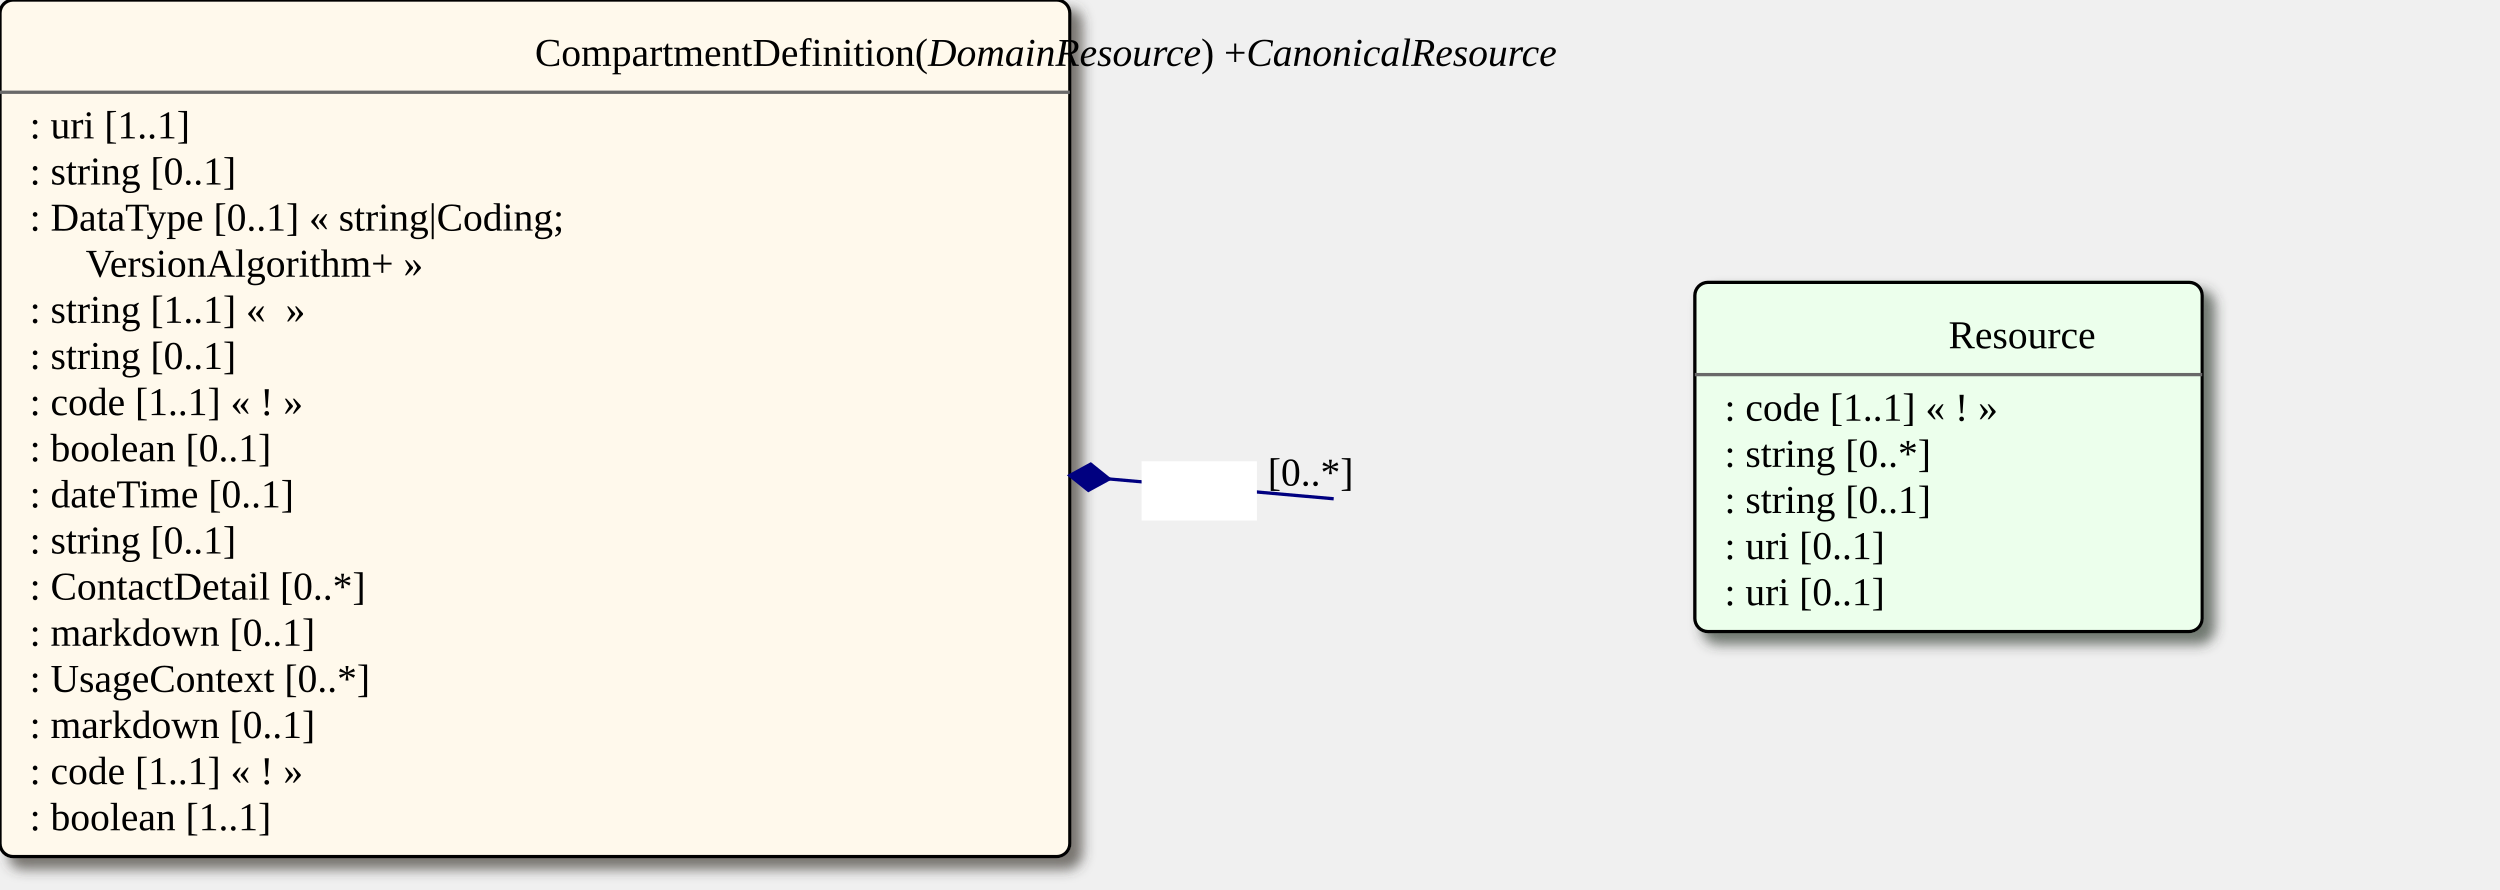
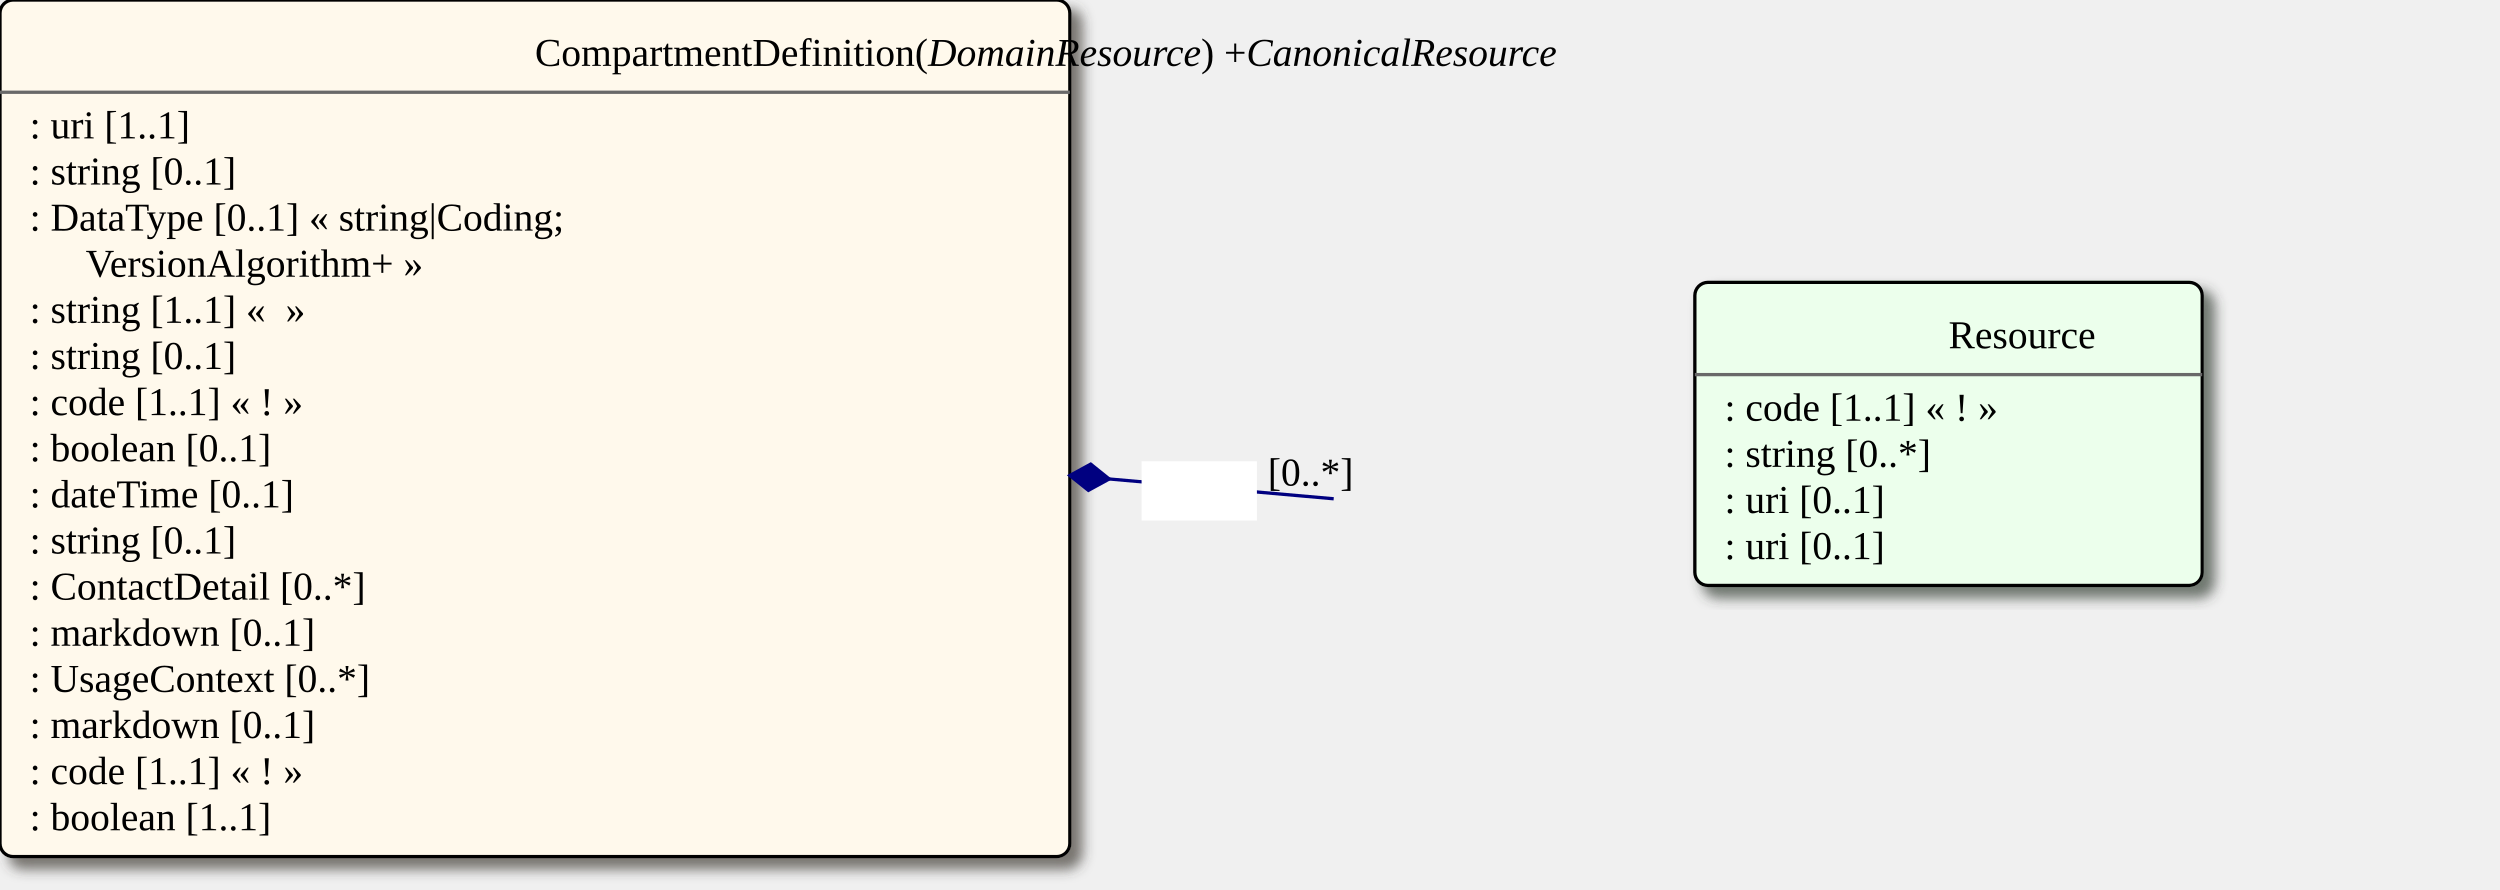
<svg xmlns="http://www.w3.org/2000/svg" xmlns:xlink="http://www.w3.org/1999/xlink" id="n312" version="1.1" width="758.806" height="270.0">
  <defs id="defs576">
    <filter id="shadow1" x="-0.034" y="-0.05" width="1.088" height="1.128">
      <feOffset result="offOut" in="SourceGraphic" dx="3" dy="3" id="feOffset567" />
      <feColorMatrix result="matrixOut" in="offOut" type="matrix" values="0.2 0 0 0 0 0 0.2 0 0 0 0 0 0.2 0 0 0 0 0 1 0" id="feColorMatrix569" />
      <feGaussianBlur result="blurOut" in="matrixOut" stdDeviation="2" id="feGaussianBlur571" />
      <feBlend in="SourceGraphic" in2="blurOut" mode="normal" id="feBlend573" />
    </filter>
  </defs>
  <g id="n313">
    <rect id="CompartmentDefinition" x="0.0" y="0.0" rx="4" ry="4" width="324.72" height="260.0" filter="url(#shadow1)" style="fill:#fff9ec;stroke:black;stroke-width:1" />
    <line id="n314" x1="0.0" y1="28.0" x2="324.72" y2="28.0" style="stroke:dimgrey;stroke-width:1" />
    <text id="n315" x="162.36" y="20.0" fill="black" class="diagram-class-title  diagram-class-resource">CompartmentDefinition<tspan class="diagram-class-title-link" id="tspan582"> (<a id="n316" xlink:href="domainresource.html#DomainResource" class="diagram-class-reference" style="font-style: italic">DomainResource</a>) +<a id="n317" xlink:href="canonicalresource.html#CanonicalResource" class="diagram-class-reference" style="font-style: italic">CanonicalResource</a>
      </tspan>
    </text>
    <text id="n318" x="6.0" y="42.0" fill="black" class="diagram-class-detail">
      <a id="n319" xlink:href="compartmentdefinition-definitions.html#CompartmentDefinition.url" /> : <a id="n320" xlink:href="datatypes.html#uri">uri</a> [1..1]</text>
    <text id="n324" x="6.0" y="56.0" fill="black" class="diagram-class-detail">
      <a id="n325" xlink:href="compartmentdefinition-definitions.html#CompartmentDefinition.version" /> : <a id="n326" xlink:href="datatypes.html#string">string</a> [0..1]</text>
    <text id="n330" x="6.0" y="70.0" fill="black" class="diagram-class-detail">
      <a id="n331" xlink:href="compartmentdefinition-definitions.html#CompartmentDefinition.versionAlgorithm_x_" /> : <a id="n332" xlink:href="types.html#DataType">DataType</a> [0..1] « <a id="n333" xlink:href="datatypes.html#string">string</a>|<a id="n334" xlink:href="datatypes.html#Coding">Coding</a>; <a id="n335" xlink:href="valueset-version-algorithm.html" />
    </text>
    <text id="n337" x="26.0" y="84.0" fill="black" class="diagram-class-detail">
      <a id="n338" xlink:href="valueset-version-algorithm.html">VersionAlgorithm</a>+ »</text>
    <text id="n348" x="6.0" y="98.0" fill="black" class="diagram-class-detail">
      <a id="n349" xlink:href="compartmentdefinition-definitions.html#CompartmentDefinition.name" /> : <a id="n350" xlink:href="datatypes.html#string">string</a> [1..1] « <a id="n351" style="padding-left: 3px; padding-right: 3px; border: 1px maroon solid; font-weight: bold; color: #301212; background-color: #fdeeee;" xlink:href="conformance-rules.html#constraints" /> »</text>
    <text id="n358" x="6.0" y="112.0" fill="black" class="diagram-class-detail">
      <a id="n359" xlink:href="compartmentdefinition-definitions.html#CompartmentDefinition.title" /> : <a id="n360" xlink:href="datatypes.html#string">string</a> [0..1]</text>
    <text id="n364" x="6.0" y="126.0" fill="black" class="diagram-class-detail">
      <a id="n365" xlink:href="compartmentdefinition-definitions.html#CompartmentDefinition.status" /> : <a id="n366" xlink:href="datatypes.html#code">code</a> [1..1] « <a id="n367" xlink:href="valueset-publication-status.html" />! »</text>
    <text id="n374" x="6.0" y="140.0" fill="black" class="diagram-class-detail">
      <a id="n375" xlink:href="compartmentdefinition-definitions.html#CompartmentDefinition.experimental" /> : <a id="n376" xlink:href="datatypes.html#boolean">boolean</a> [0..1]</text>
    <text id="n380" x="6.0" y="154.0" fill="black" class="diagram-class-detail">
      <a id="n381" xlink:href="compartmentdefinition-definitions.html#CompartmentDefinition.date" /> : <a id="n382" xlink:href="datatypes.html#dateTime">dateTime</a> [0..1]</text>
    <text id="n386" x="6.0" y="168.0" fill="black" class="diagram-class-detail">
      <a id="n387" xlink:href="compartmentdefinition-definitions.html#CompartmentDefinition.publisher" /> : <a id="n388" xlink:href="datatypes.html#string">string</a> [0..1]</text>
    <text id="n392" x="6.0" y="182.0" fill="black" class="diagram-class-detail">
      <a id="n393" xlink:href="compartmentdefinition-definitions.html#CompartmentDefinition.contact" /> : <a id="n394" xlink:href="metadatatypes.html#ContactDetail">ContactDetail</a> [0..*]</text>
    <text id="n398" x="6.0" y="196.0" fill="black" class="diagram-class-detail">
      <a id="n399" xlink:href="compartmentdefinition-definitions.html#CompartmentDefinition.description" /> : <a id="n400" xlink:href="datatypes.html#markdown">markdown</a> [0..1]</text>
    <text id="n404" x="6.0" y="210.0" fill="black" class="diagram-class-detail">
      <a id="n405" xlink:href="compartmentdefinition-definitions.html#CompartmentDefinition.useContext" /> : <a id="n406" xlink:href="metadatatypes.html#UsageContext">UsageContext</a> [0..*]</text>
    <text id="n410" x="6.0" y="224.0" fill="black" class="diagram-class-detail">
      <a id="n411" xlink:href="compartmentdefinition-definitions.html#CompartmentDefinition.purpose" /> : <a id="n412" xlink:href="datatypes.html#markdown">markdown</a> [0..1]</text>
    <text id="n416" x="6.0" y="238.0" fill="black" class="diagram-class-detail">
      <a id="n417" xlink:href="compartmentdefinition-definitions.html#CompartmentDefinition.code" /> : <a id="n418" xlink:href="datatypes.html#code">code</a> [1..1] « <a id="n419" xlink:href="valueset-compartment-type.html" />! »</text>
    <text id="n426" x="6.0" y="252.0" fill="black" class="diagram-class-detail">
      <a id="n427" xlink:href="compartmentdefinition-definitions.html#CompartmentDefinition.search" /> : <a id="n428" xlink:href="datatypes.html#boolean">boolean</a> [1..1]</text>
  </g>
  <g id="n432" transform="translate(109.6188,-19.48779)">
-     <rect id="CompartmentDefinition.resource" x="404.806" y="105.188" rx="4" ry="4" width="154" height="106" filter="url(#shadow1)" style="fill:#ecffec;stroke:#000000;stroke-width:1" />
+     <rect id="CompartmentDefinition.resource" x="404.806" y="105.188" rx="4" ry="4" width="154" height="92" filter="url(#shadow1)" style="fill:#ecffec;stroke:#000000;stroke-width:1" />
    <line id="n433" x1="404.806" y1="133.188" x2="558.806" y2="133.188" style="stroke:#696969;stroke-width:1" />
    <text id="n434" x="481.806" y="125.188" fill="#000000" class="diagram-class-title">Resource</text>
    <text id="n435" x="410.806" y="147.188" fill="#000000" class="diagram-class-detail">
      <a id="n436" xlink:href="compartmentdefinition-definitions.html#CompartmentDefinition.resource.code" /> : <a id="n437" xlink:href="datatypes.html#code">code</a> [1..1] « <a id="n438" xlink:href="valueset-resource-types.html" />! »</text>
    <text id="n445" x="410.806" y="161.188" fill="#000000" class="diagram-class-detail">
      <a id="n446" xlink:href="compartmentdefinition-definitions.html#CompartmentDefinition.resource.param" /> : <a id="n447" xlink:href="datatypes.html#string">string</a> [0..*]</text>
-     <text id="n451" x="410.806" y="175.188" fill="#000000" class="diagram-class-detail">
-       <a id="n452" xlink:href="compartmentdefinition-definitions.html#CompartmentDefinition.resource.documentation" /> : <a id="n453" xlink:href="datatypes.html#string">string</a> [0..1]</text>
-     <text id="n457" x="410.806" y="189.188" fill="#000000" class="diagram-class-detail">
+     <text id="n457" x="410.806" y="175.188" fill="#000000" class="diagram-class-detail">
      <a id="n458" xlink:href="compartmentdefinition-definitions.html#CompartmentDefinition.resource.startParam" /> : <a id="n459" xlink:href="datatypes.html#uri">uri</a> [0..1]</text>
-     <text id="n463" x="410.806" y="203.188" fill="#000000" class="diagram-class-detail">
+     <text id="n463" x="410.806" y="189.188" fill="#000000" class="diagram-class-detail">
      <a id="n464" xlink:href="compartmentdefinition-definitions.html#CompartmentDefinition.resource.endParam" /> : <a id="n465" xlink:href="datatypes.html#uri">uri</a> [0..1]</text>
  </g>
  <line id="n469" x1="324.72" y1="144.327" x2="404.806" y2="151.393" style="stroke:navy;stroke-width:1" />
  <polygon id="n470" points="324.72,144.327 330.72,148.327 336.72,144.327 330.72,140.327 324.72,144.327" style="fill:navy;stroke:navy;stroke-width:1" transform="rotate(5.042702 324.72 144.3266)" />
  <rect id="n471" x="346.5" y="140.0" width="35.0" height="18.0" style="fill:white;stroke:black;stroke-width:0" />
  <text id="n472" x="364.0" y="150.0" fill="black" class="diagram-class-linkage">
    <a id="n473" xlink:href="compartmentdefinition-definitions.html#CompartmentDefinition.resource" />
  </text>
  <text id="n474" x="384.806" y="147.393" fill="black" class="diagram-class-linkage">[0..*]</text>
</svg>
